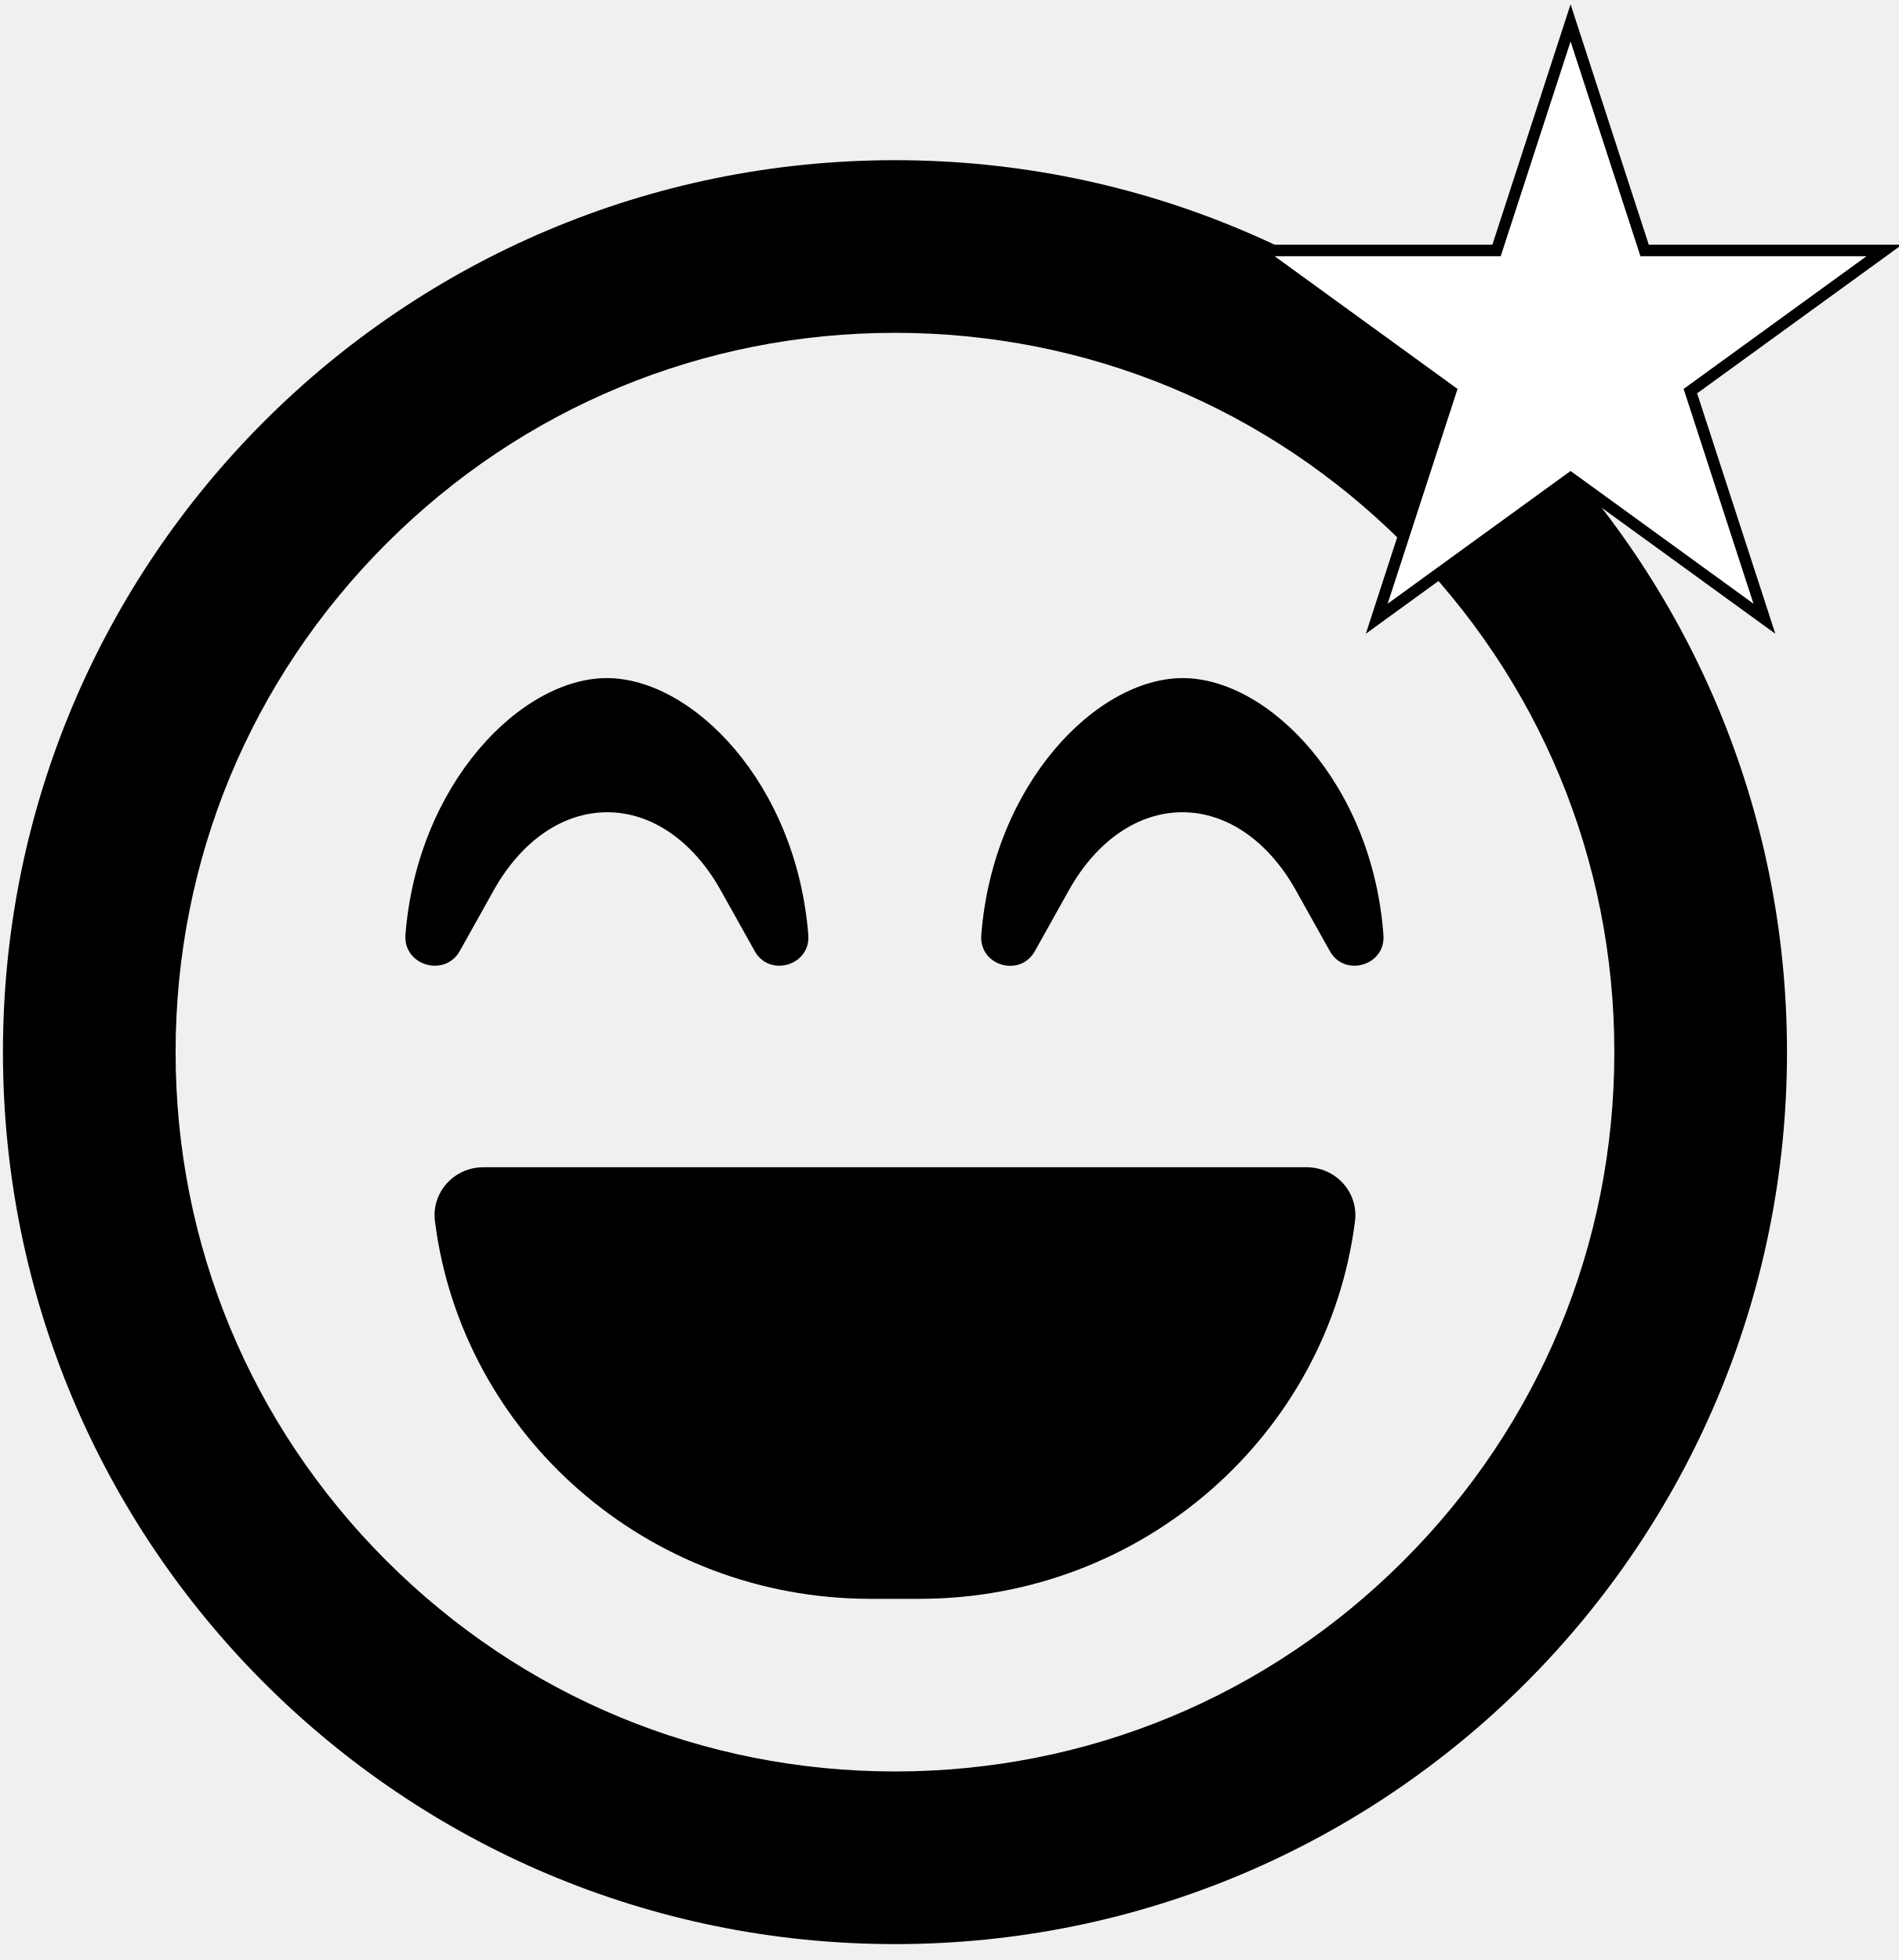
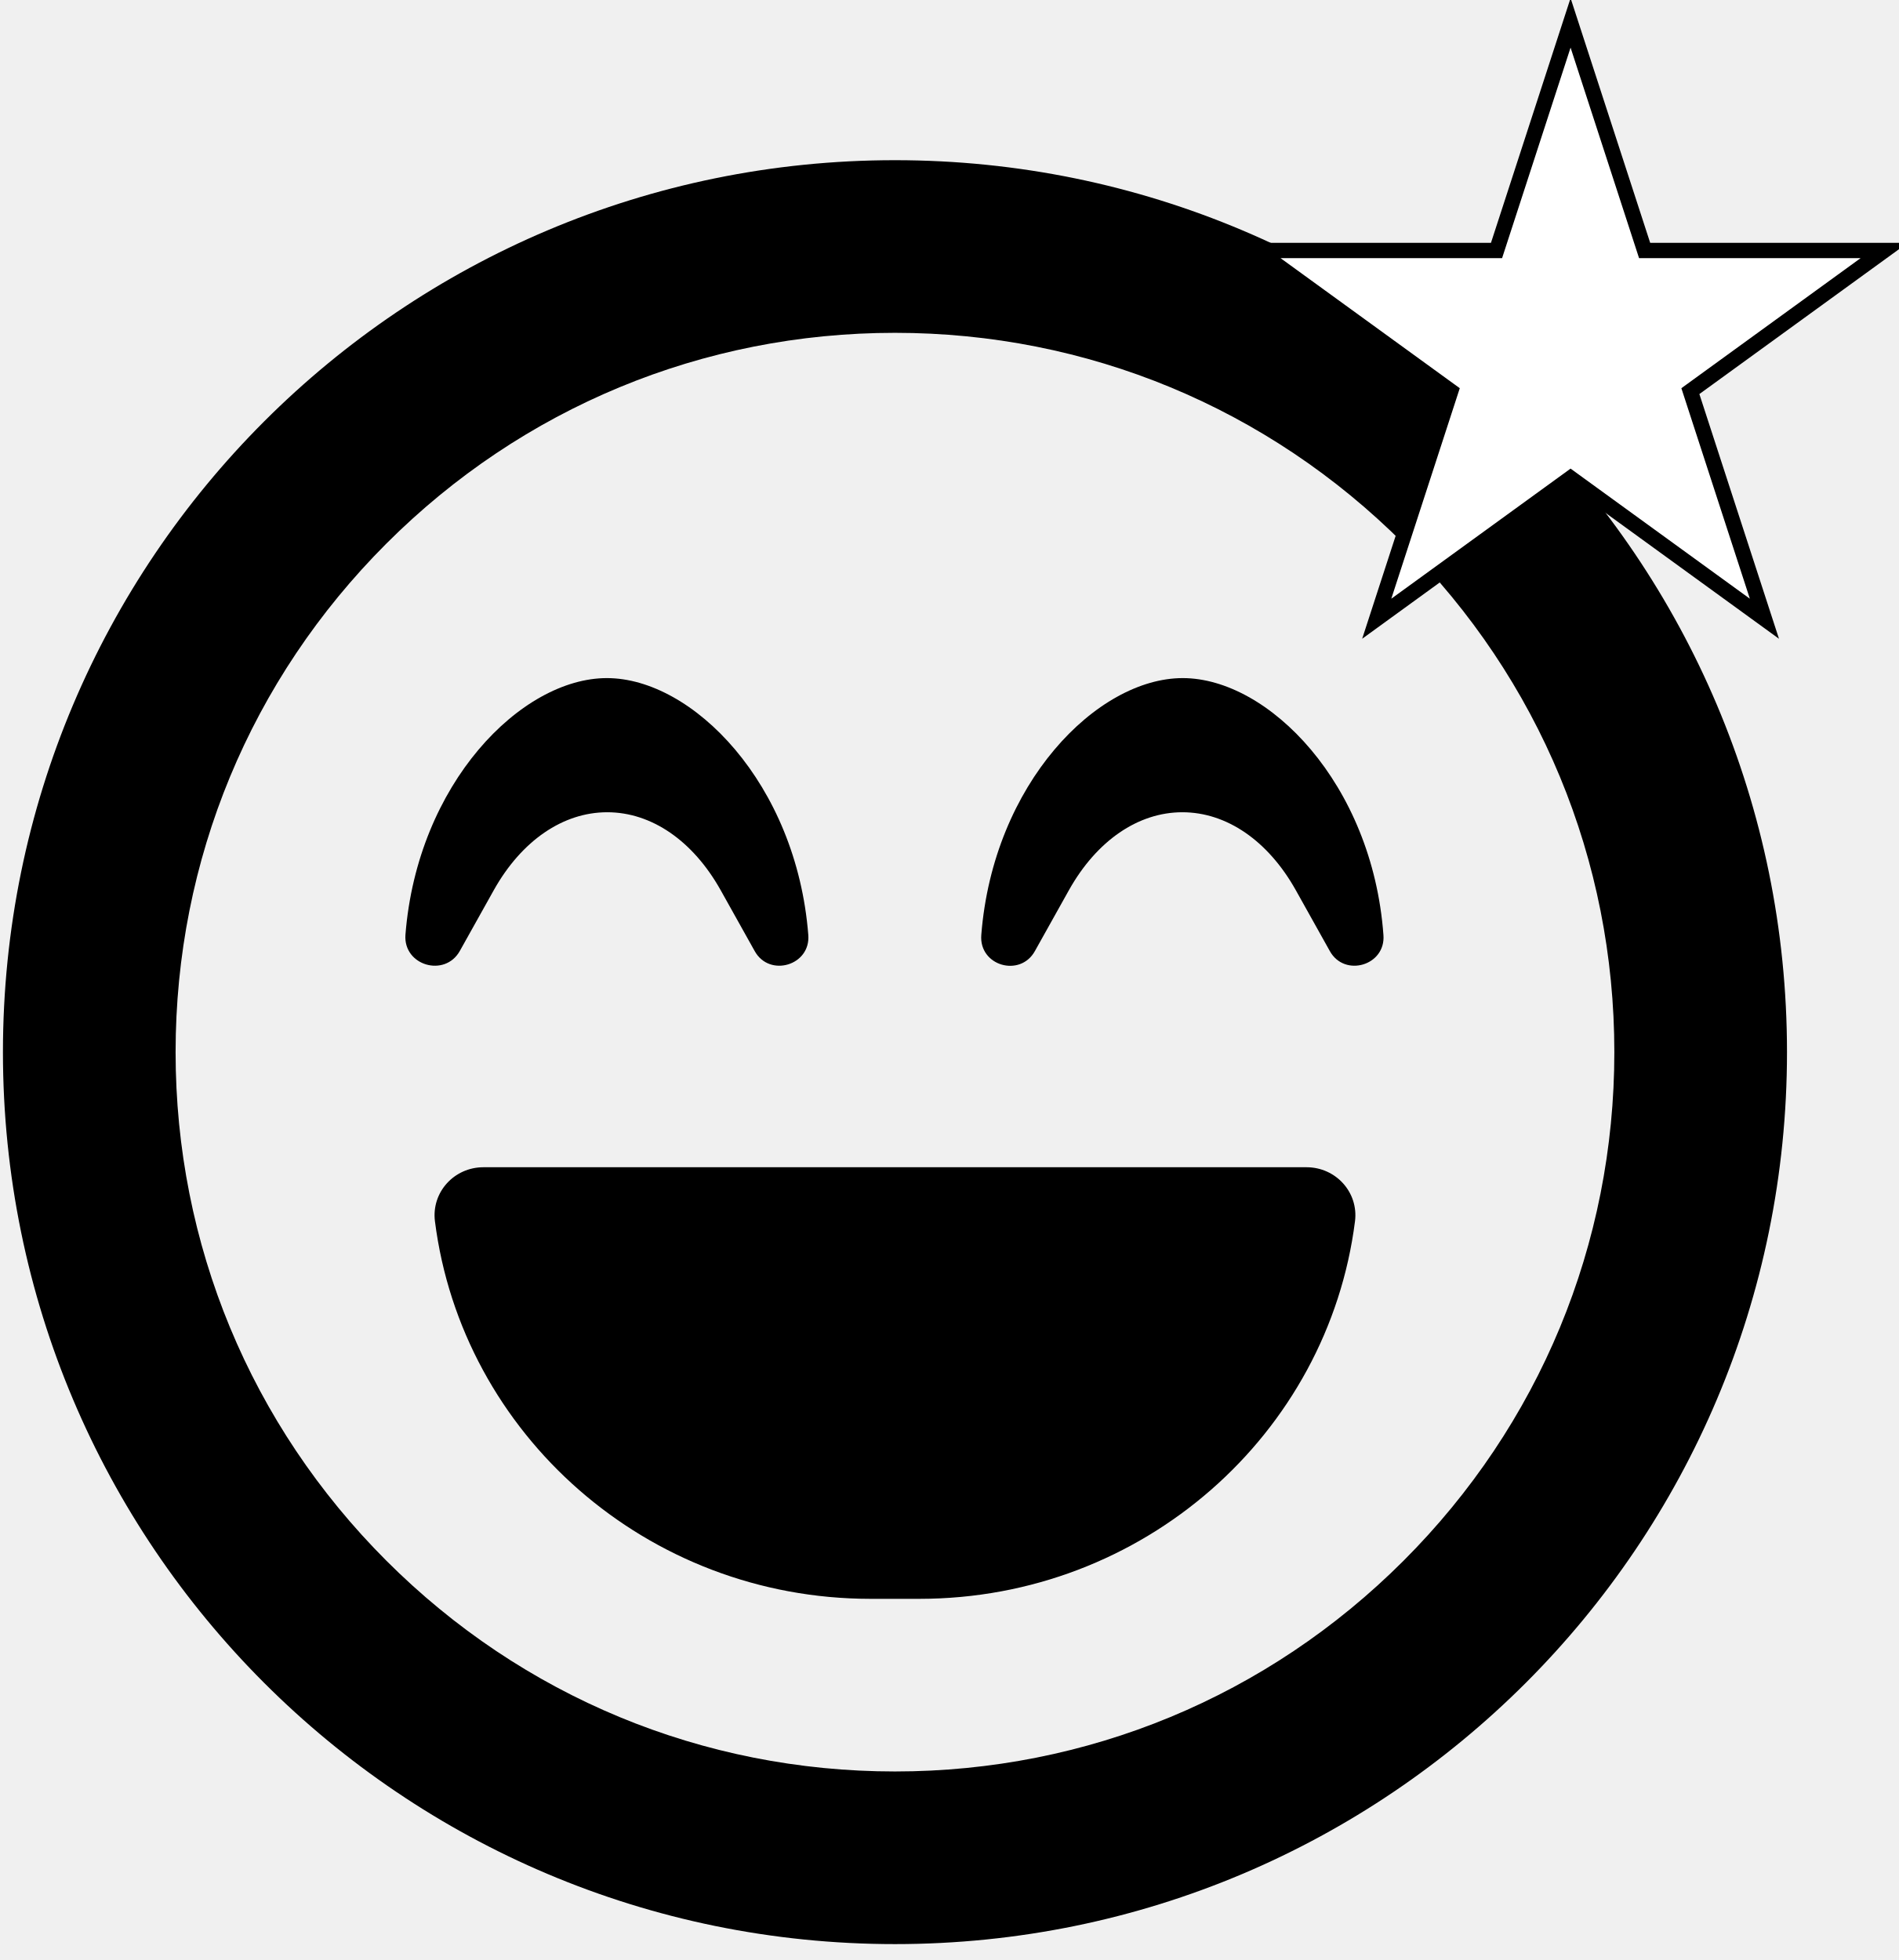
- <svg xmlns="http://www.w3.org/2000/svg" width="496" height="512">
-   <rect id="backgroundrect" width="100%" height="100%" x="0" y="0" fill="none" stroke="none" />
-   <g class="currentLayer" style="">
-     <path d="M233.769,41.846 C105.056,41.846 0.769,146.132 0.769,274.846 s104.286,233 233,233 s233,-104.286 233,-233 S362.483,41.846 233.769,41.846 zm132.848,365.848 c-35.514,35.514 -82.677,55.056 -132.848,55.056 s-97.334,-19.542 -132.848,-55.056 S45.866,325.016 45.866,274.846 s19.542,-97.334 55.056,-132.848 S183.599,86.943 233.769,86.943 s97.334,19.542 132.848,55.056 S421.672,224.676 421.672,274.846 s-19.542,97.334 -55.056,132.848 zM308.931,177.136 c-22.36,0 -49.512,27.528 -52.613,67.081 c-0.658,8.08 10.147,11.18 13.999,4.228 l8.925,-15.972 c7.234,-12.871 18.039,-20.294 29.595,-20.294 s22.36,7.422 29.595,20.294 l8.925,15.972 c3.852,6.952 14.656,3.758 13.999,-4.228 c-2.912,-39.554 -30.065,-67.081 -52.425,-67.081 zm-188.843,71.309 l8.925,-15.972 c7.234,-12.871 18.039,-20.294 29.595,-20.294 s22.36,7.422 29.595,20.294 l8.925,15.972 c3.852,6.952 14.656,3.758 13.999,-4.228 c-3.1,-39.554 -30.252,-67.081 -52.613,-67.081 s-49.512,27.528 -52.613,67.081 c-0.564,7.986 10.241,11.18 14.187,4.228 zM341.25,304.911 H126.289 c-7.704,0 -13.623,6.577 -12.683,14.093 c7.046,55.619 55.337,98.649 113.775,98.649 h12.777 c58.438,0 106.729,-43.03 113.775,-98.649 c0.94,-7.516 -4.979,-14.093 -12.683,-14.093 z" id="svg_1" class="" />
-     <path fill="#ffffff" stroke-dashoffset="" fill-rule="nonzero" marker-start="" marker-mid="" marker-end="" id="svg_2" d="M328.317,65.429 L390.901,65.429 L410.24,5.974 L429.579,65.429 L492.163,65.429 L441.531,102.173 L460.871,161.628 L410.24,124.882 L359.608,161.628 L378.948,102.173 L328.317,65.429 z" style="color: rgb(0, 0, 0);" class="" stroke="#000000" stroke-opacity="1" fill-opacity="1" stroke-width="3" />
-     <path fill="" stroke-dashoffset="" fill-rule="nonzero" marker-start="" marker-mid="" marker-end="" id="svg_5" d="M311.057,88.181 L314.769,88.181 L315.916,84.655 L317.062,88.181 L320.774,88.181 L317.771,90.36 L318.918,93.886 L315.916,91.706 L312.913,93.886 L314.06,90.36 L311.057,88.181 z" style="color: rgb(0, 0, 0);" />
-     <path fill="" stroke-dashoffset="" fill-rule="nonzero" marker-start="" marker-mid="" marker-end="" id="svg_10" d="M309.527,69.022 L310.764,69.022 L311.146,67.847 L311.528,69.022 L312.765,69.022 L311.765,69.749 L312.147,70.924 L311.146,70.198 L310.145,70.924 L310.527,69.749 L309.527,69.022 z" style="color: rgb(0, 0, 0);" />
-   </g>
+ <svg xmlns="http://www.w3.org/2000/svg" viewBox="0 0 496 512">
+   <path d="M233.769,41.846 C105.056,41.846 0.769,146.132 0.769,274.846 s104.286,233 233,233 s233,-104.286 233,-233 S362.483,41.846 233.769,41.846 zm132.848,365.848 c-35.514,35.514 -82.677,55.056 -132.848,55.056 s-97.334,-19.542 -132.848,-55.056 S45.866,325.016 45.866,274.846 s19.542,-97.334 55.056,-132.848 S183.599,86.943 233.769,86.943 s97.334,19.542 132.848,55.056 S421.672,224.676 421.672,274.846 s-19.542,97.334 -55.056,132.848 zM308.931,177.136 c-22.36,0 -49.512,27.528 -52.613,67.081 c-0.658,8.08 10.147,11.18 13.999,4.228 l8.925,-15.972 c7.234,-12.871 18.039,-20.294 29.595,-20.294 s22.36,7.422 29.595,20.294 l8.925,15.972 c3.852,6.952 14.656,3.758 13.999,-4.228 c-2.912,-39.554 -30.065,-67.081 -52.425,-67.081 zm-188.843,71.309 l8.925,-15.972 c7.234,-12.871 18.039,-20.294 29.595,-20.294 s22.36,7.422 29.595,20.294 l8.925,15.972 c3.852,6.952 14.656,3.758 13.999,-4.228 c-3.1,-39.554 -30.252,-67.081 -52.613,-67.081 s-49.512,27.528 -52.613,67.081 c-0.564,7.986 10.241,11.18 14.187,4.228 zM341.25,304.911 H126.289 c-7.704,0 -13.623,6.577 -12.683,14.093 c7.046,55.619 55.337,98.649 113.775,98.649 h12.777 c58.438,0 106.729,-43.03 113.775,-98.649 c0.94,-7.516 -4.979,-14.093 -12.683,-14.093 z" />
+   <path fill="#ffffff" d="M328.317,65.429 L390.901,65.429 L410.24,5.974 L429.579,65.429 L492.163,65.429 L441.531,102.173 L460.871,161.628 L410.24,124.882 L359.608,161.628 L378.948,102.173 L328.317,65.429 z" stroke="#000000" stroke-width="4" />
+   <path d="M311.057,88.181 L314.769,88.181 L315.916,84.655 L317.062,88.181 L320.774,88.181 L317.771,90.36 L318.918,93.886 L315.916,91.706 L312.913,93.886 L314.06,90.36 L311.057,88.181 z" />
+   <path d="M309.527,69.022 L310.764,69.022 L311.146,67.847 L311.528,69.022 L312.765,69.022 L311.765,69.749 L312.147,70.924 L311.146,70.198 L310.145,70.924 L310.527,69.749 L309.527,69.022 z" />
</svg>
